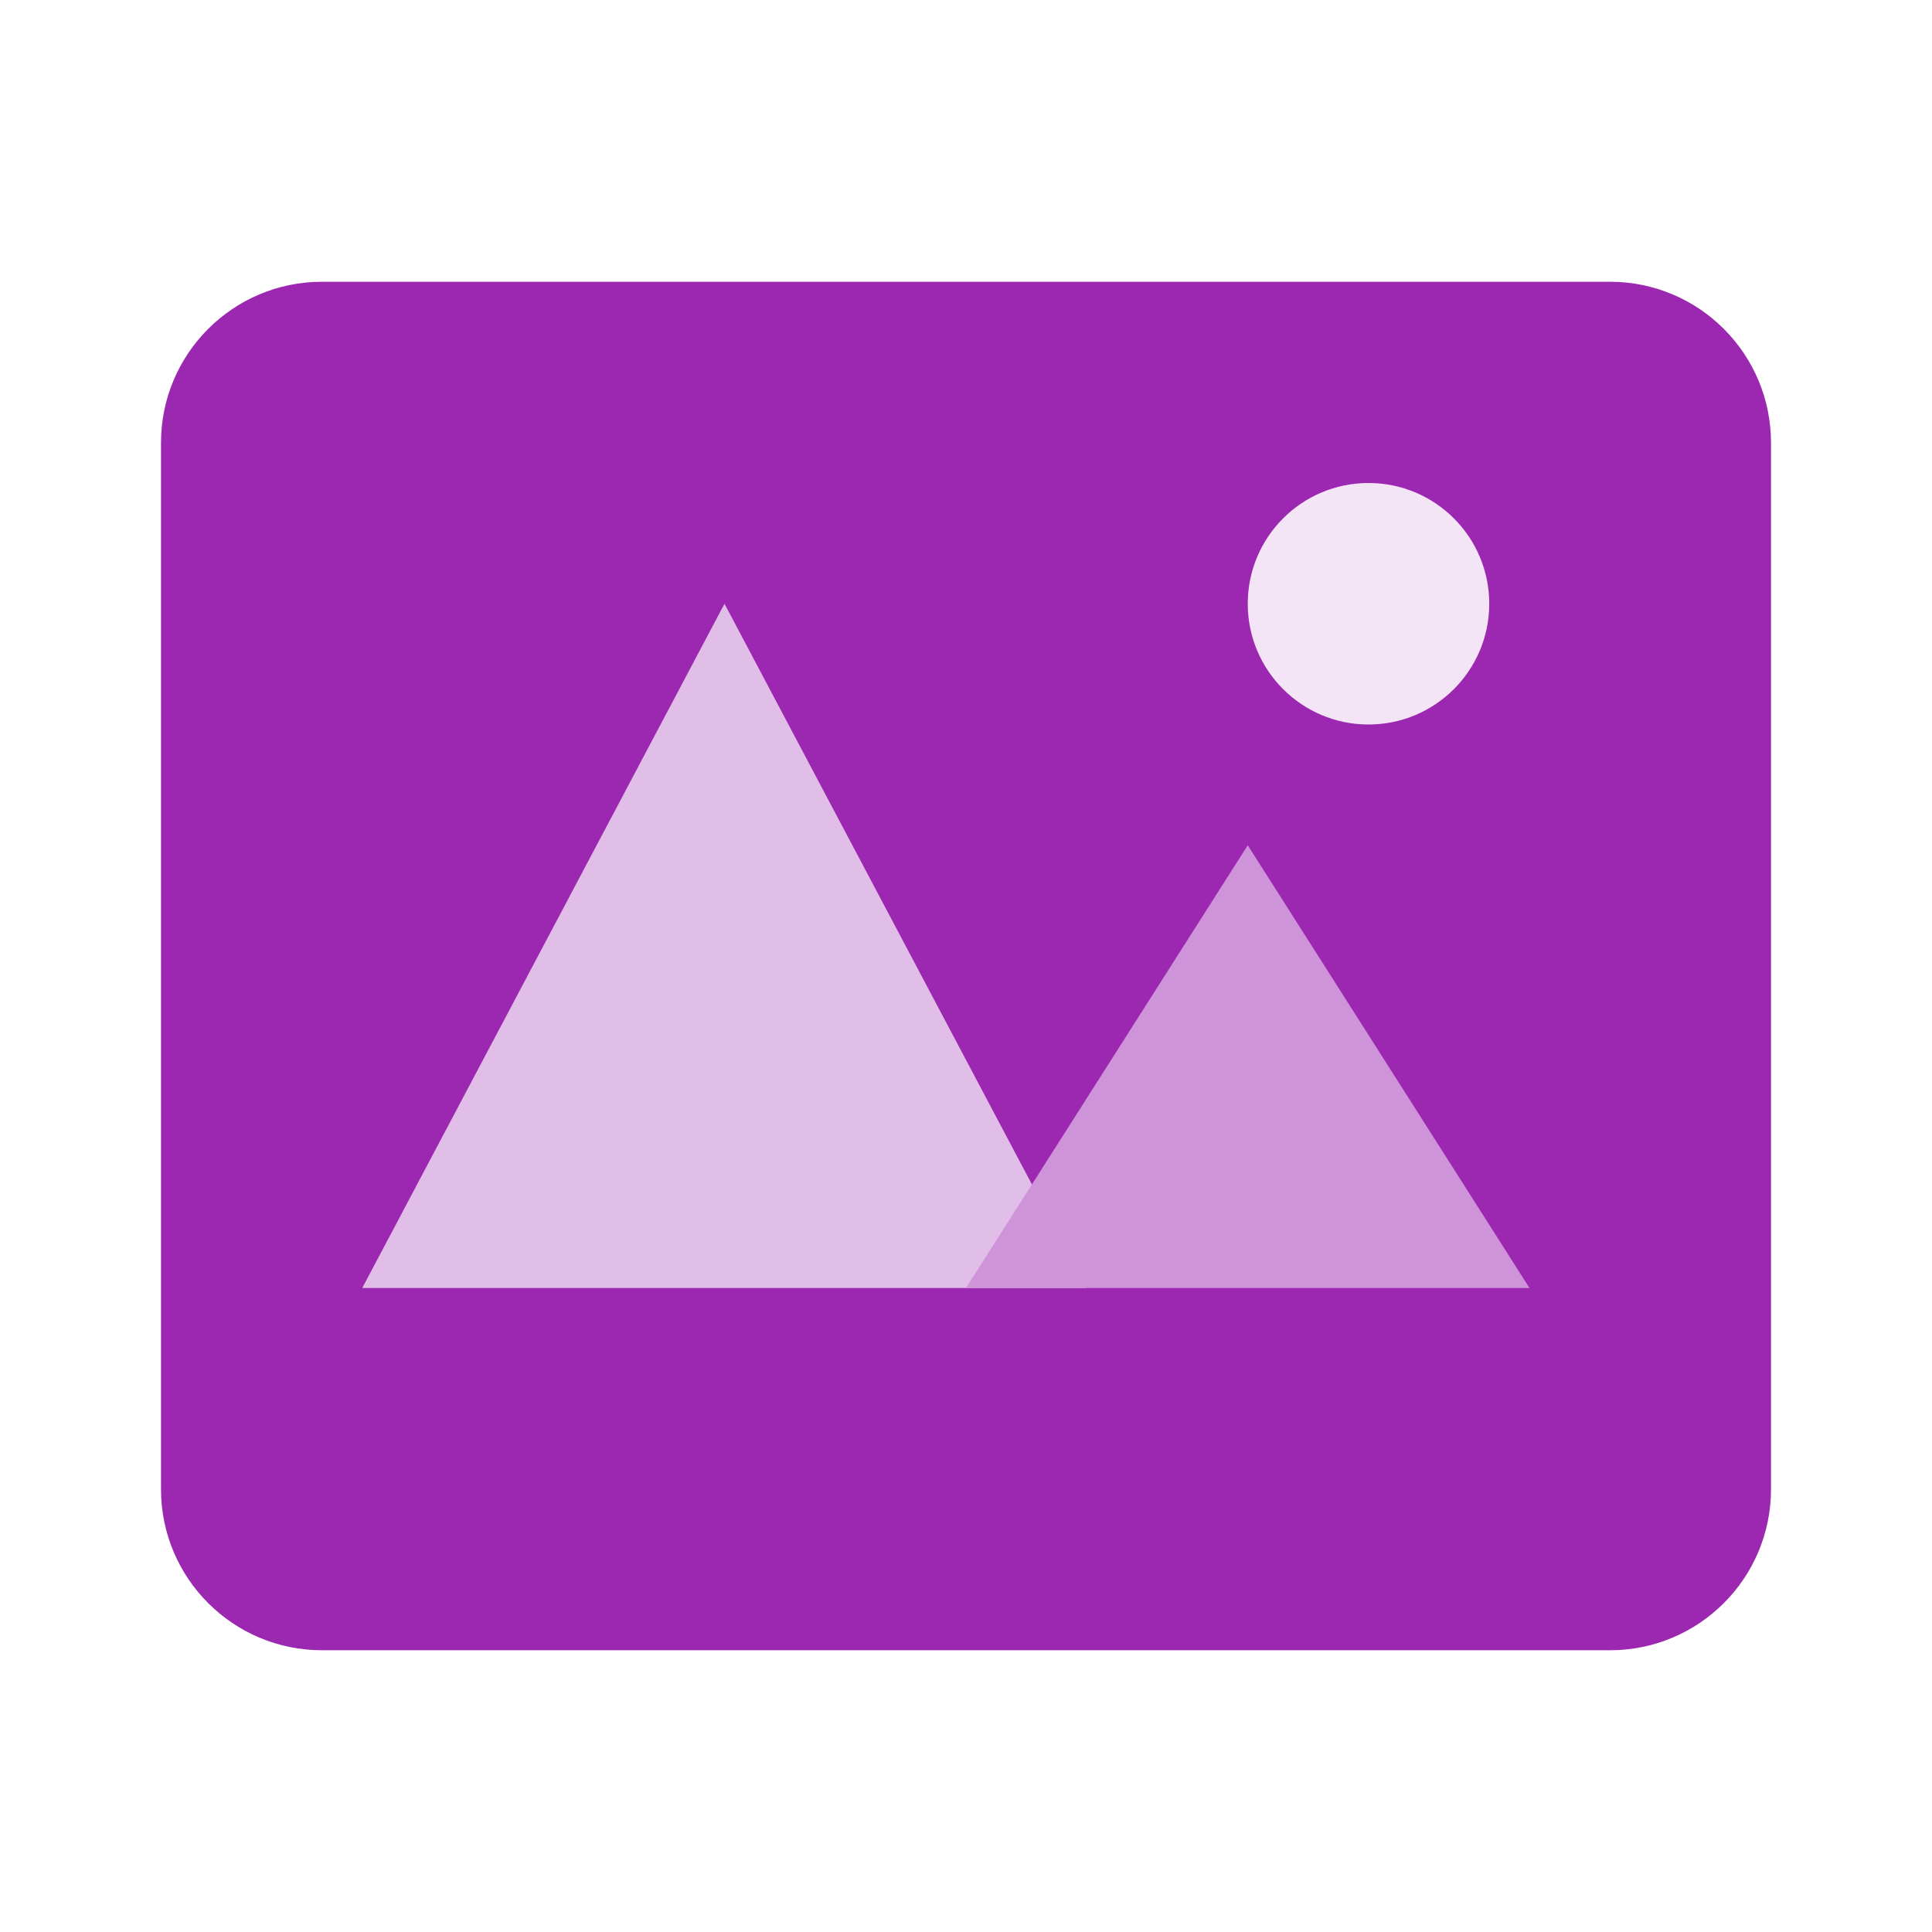
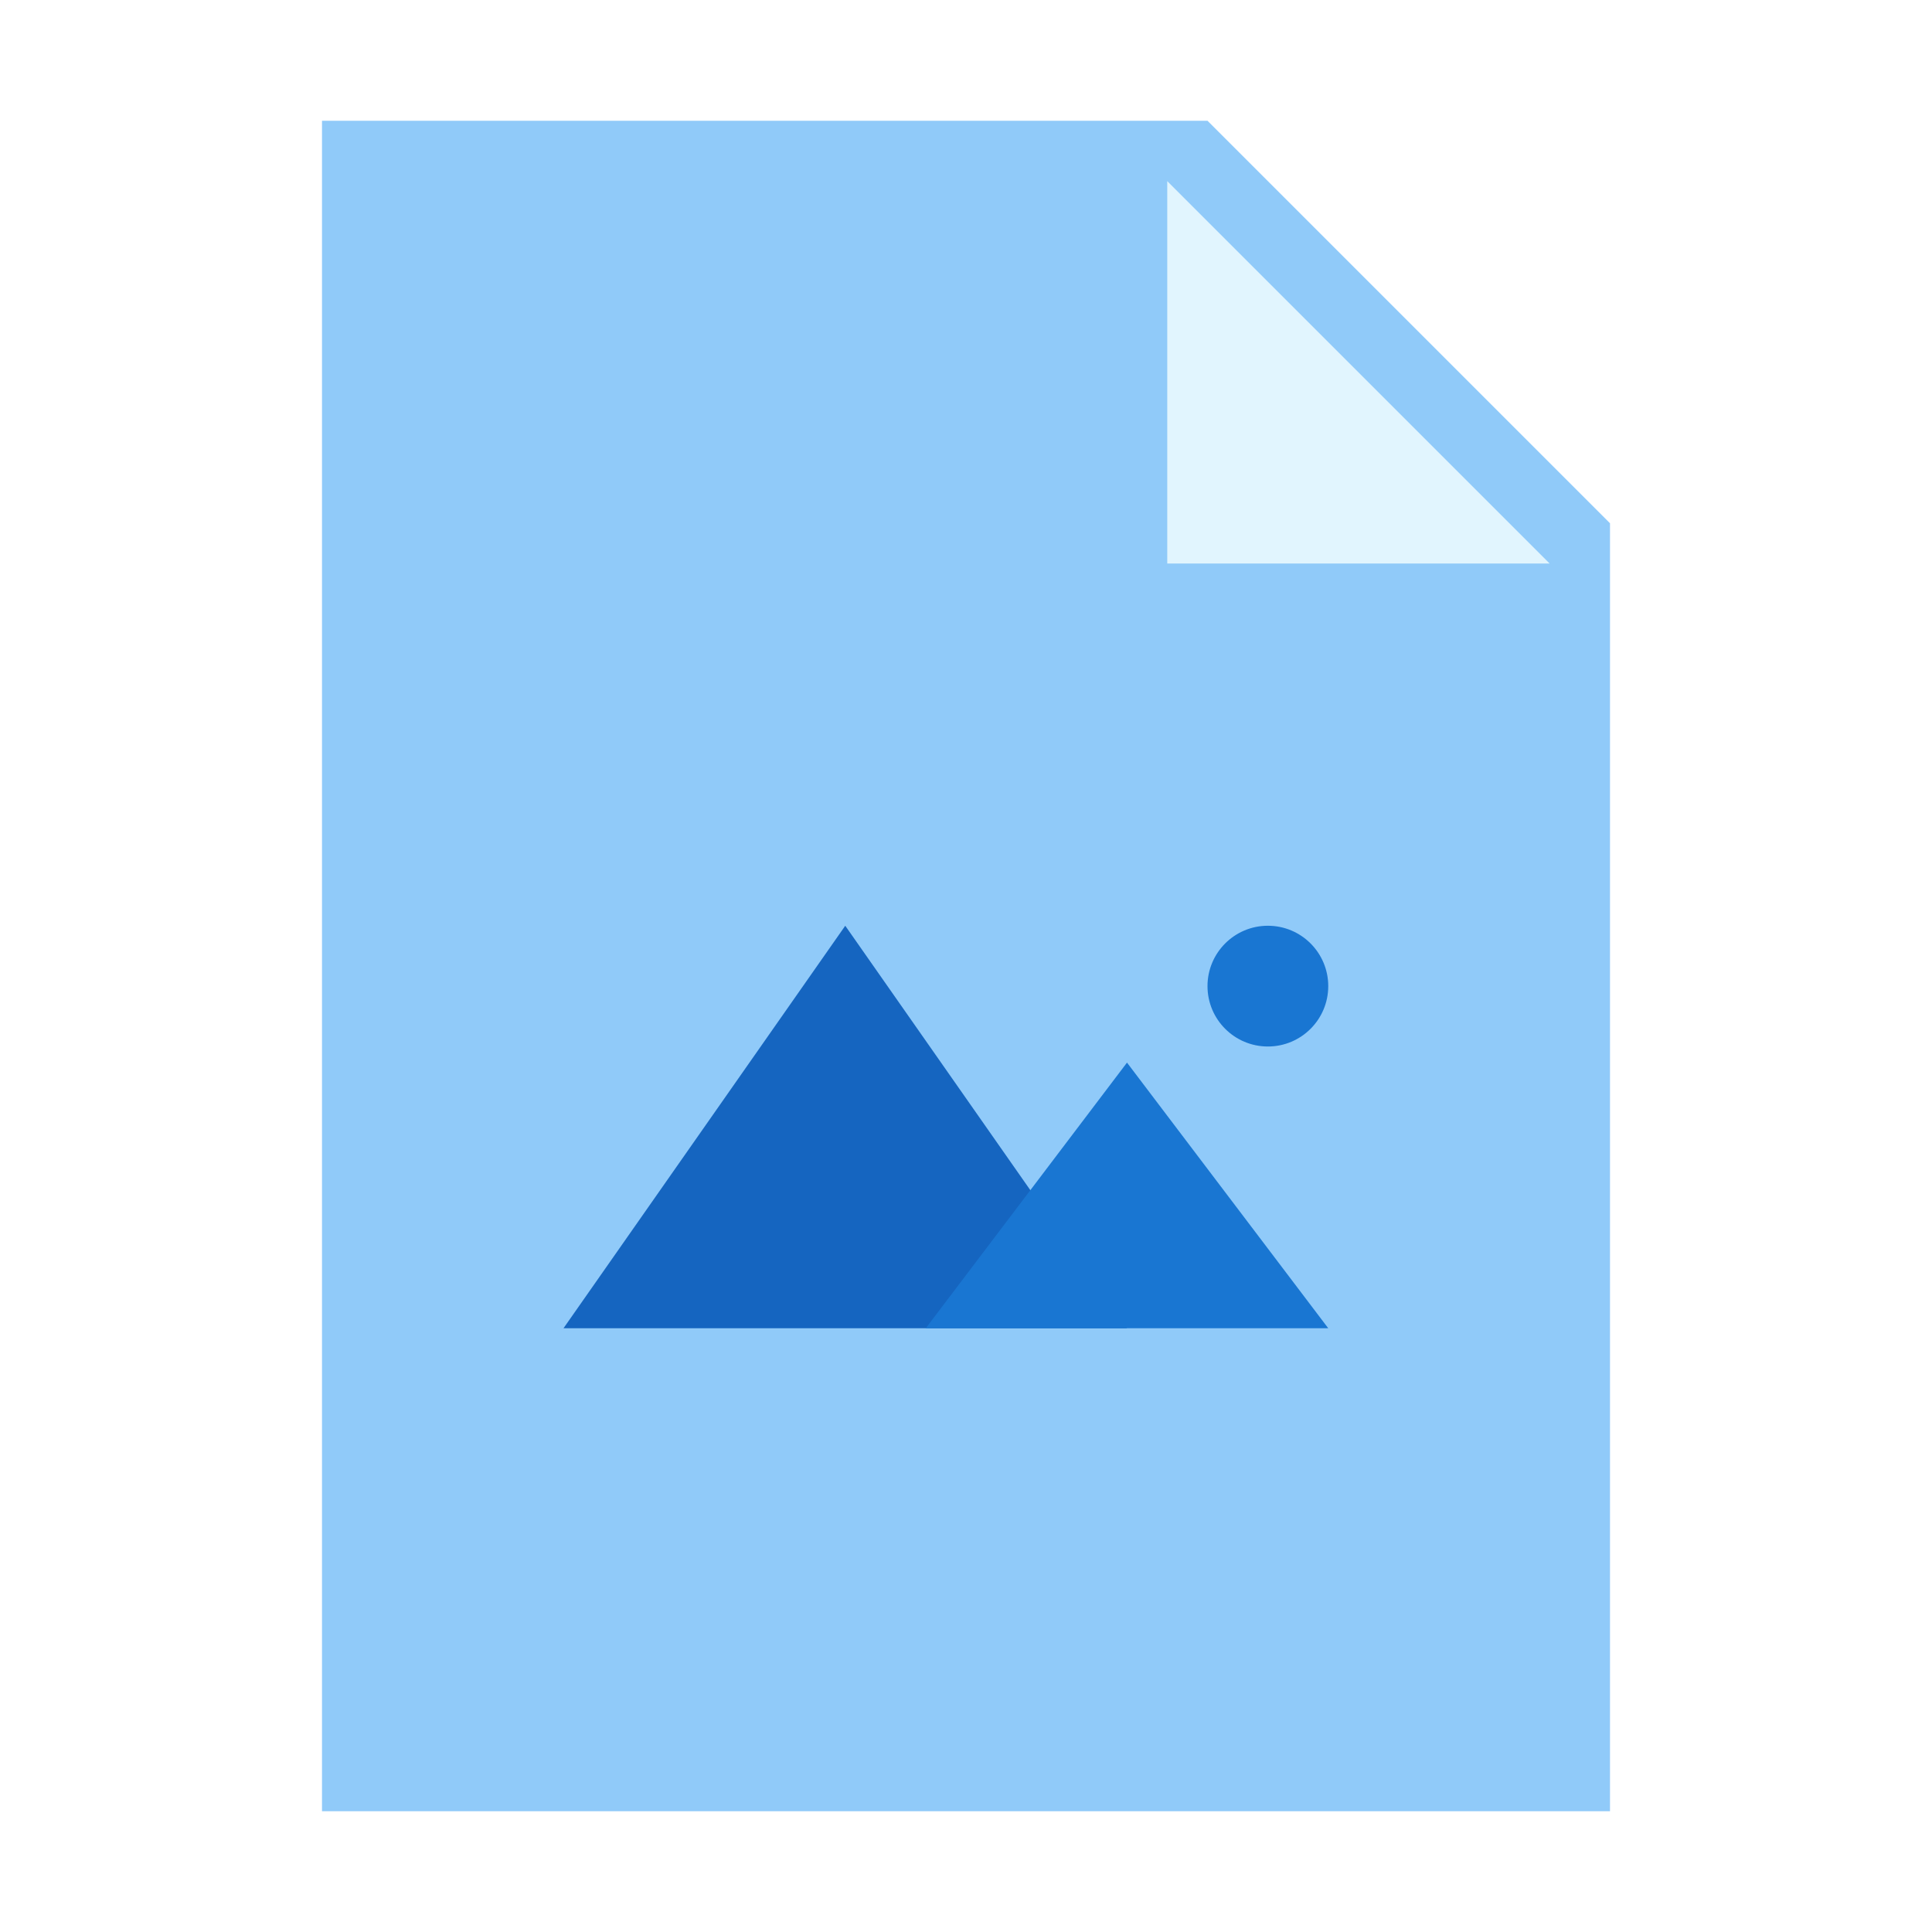
- <svg xmlns="http://www.w3.org/2000/svg" viewBox="0 0 48 48">
-   <path fill="#9C27B0" d="M40,41H8c-2.209,0-4-1.791-4-4V11c0-2.209,1.791-4,4-4h32c2.209,0,4,1.791,4,4v26C44,39.209,42.209,41,40,41" />
-   <path fill="#E1BEE7" d="M18 15L9 32 27 32z" />
-   <path fill="#CE93D8" d="M31 21L24 32 38 32z" />
-   <path fill="#F3E5F5" d="M31,15c0,1.657,1.343,3,3,3s3-1.343,3-3s-1.343-3-3-3S31,13.343,31,15" />
+ <svg xmlns="http://www.w3.org/2000/svg" x="0px" y="0px" width="48" height="48" viewBox="0 0 48 48">
+   <path fill="#90CAF9" d="M40 45L8 45 8 3 30 3 40 13z" />
+   <path fill="#E1F5FE" d="M38.5 14L29 14 29 4.5z" />
+   <path fill="#1565C0" d="M21 23L14 33 28 33z" />
+   <path fill="#1976D2" d="M28 26.4L23 33 33 33zM31.5 23A1.5 1.5 0 1 0 31.5 26 1.5 1.5 0 1 0 31.5 23z" />
</svg>
